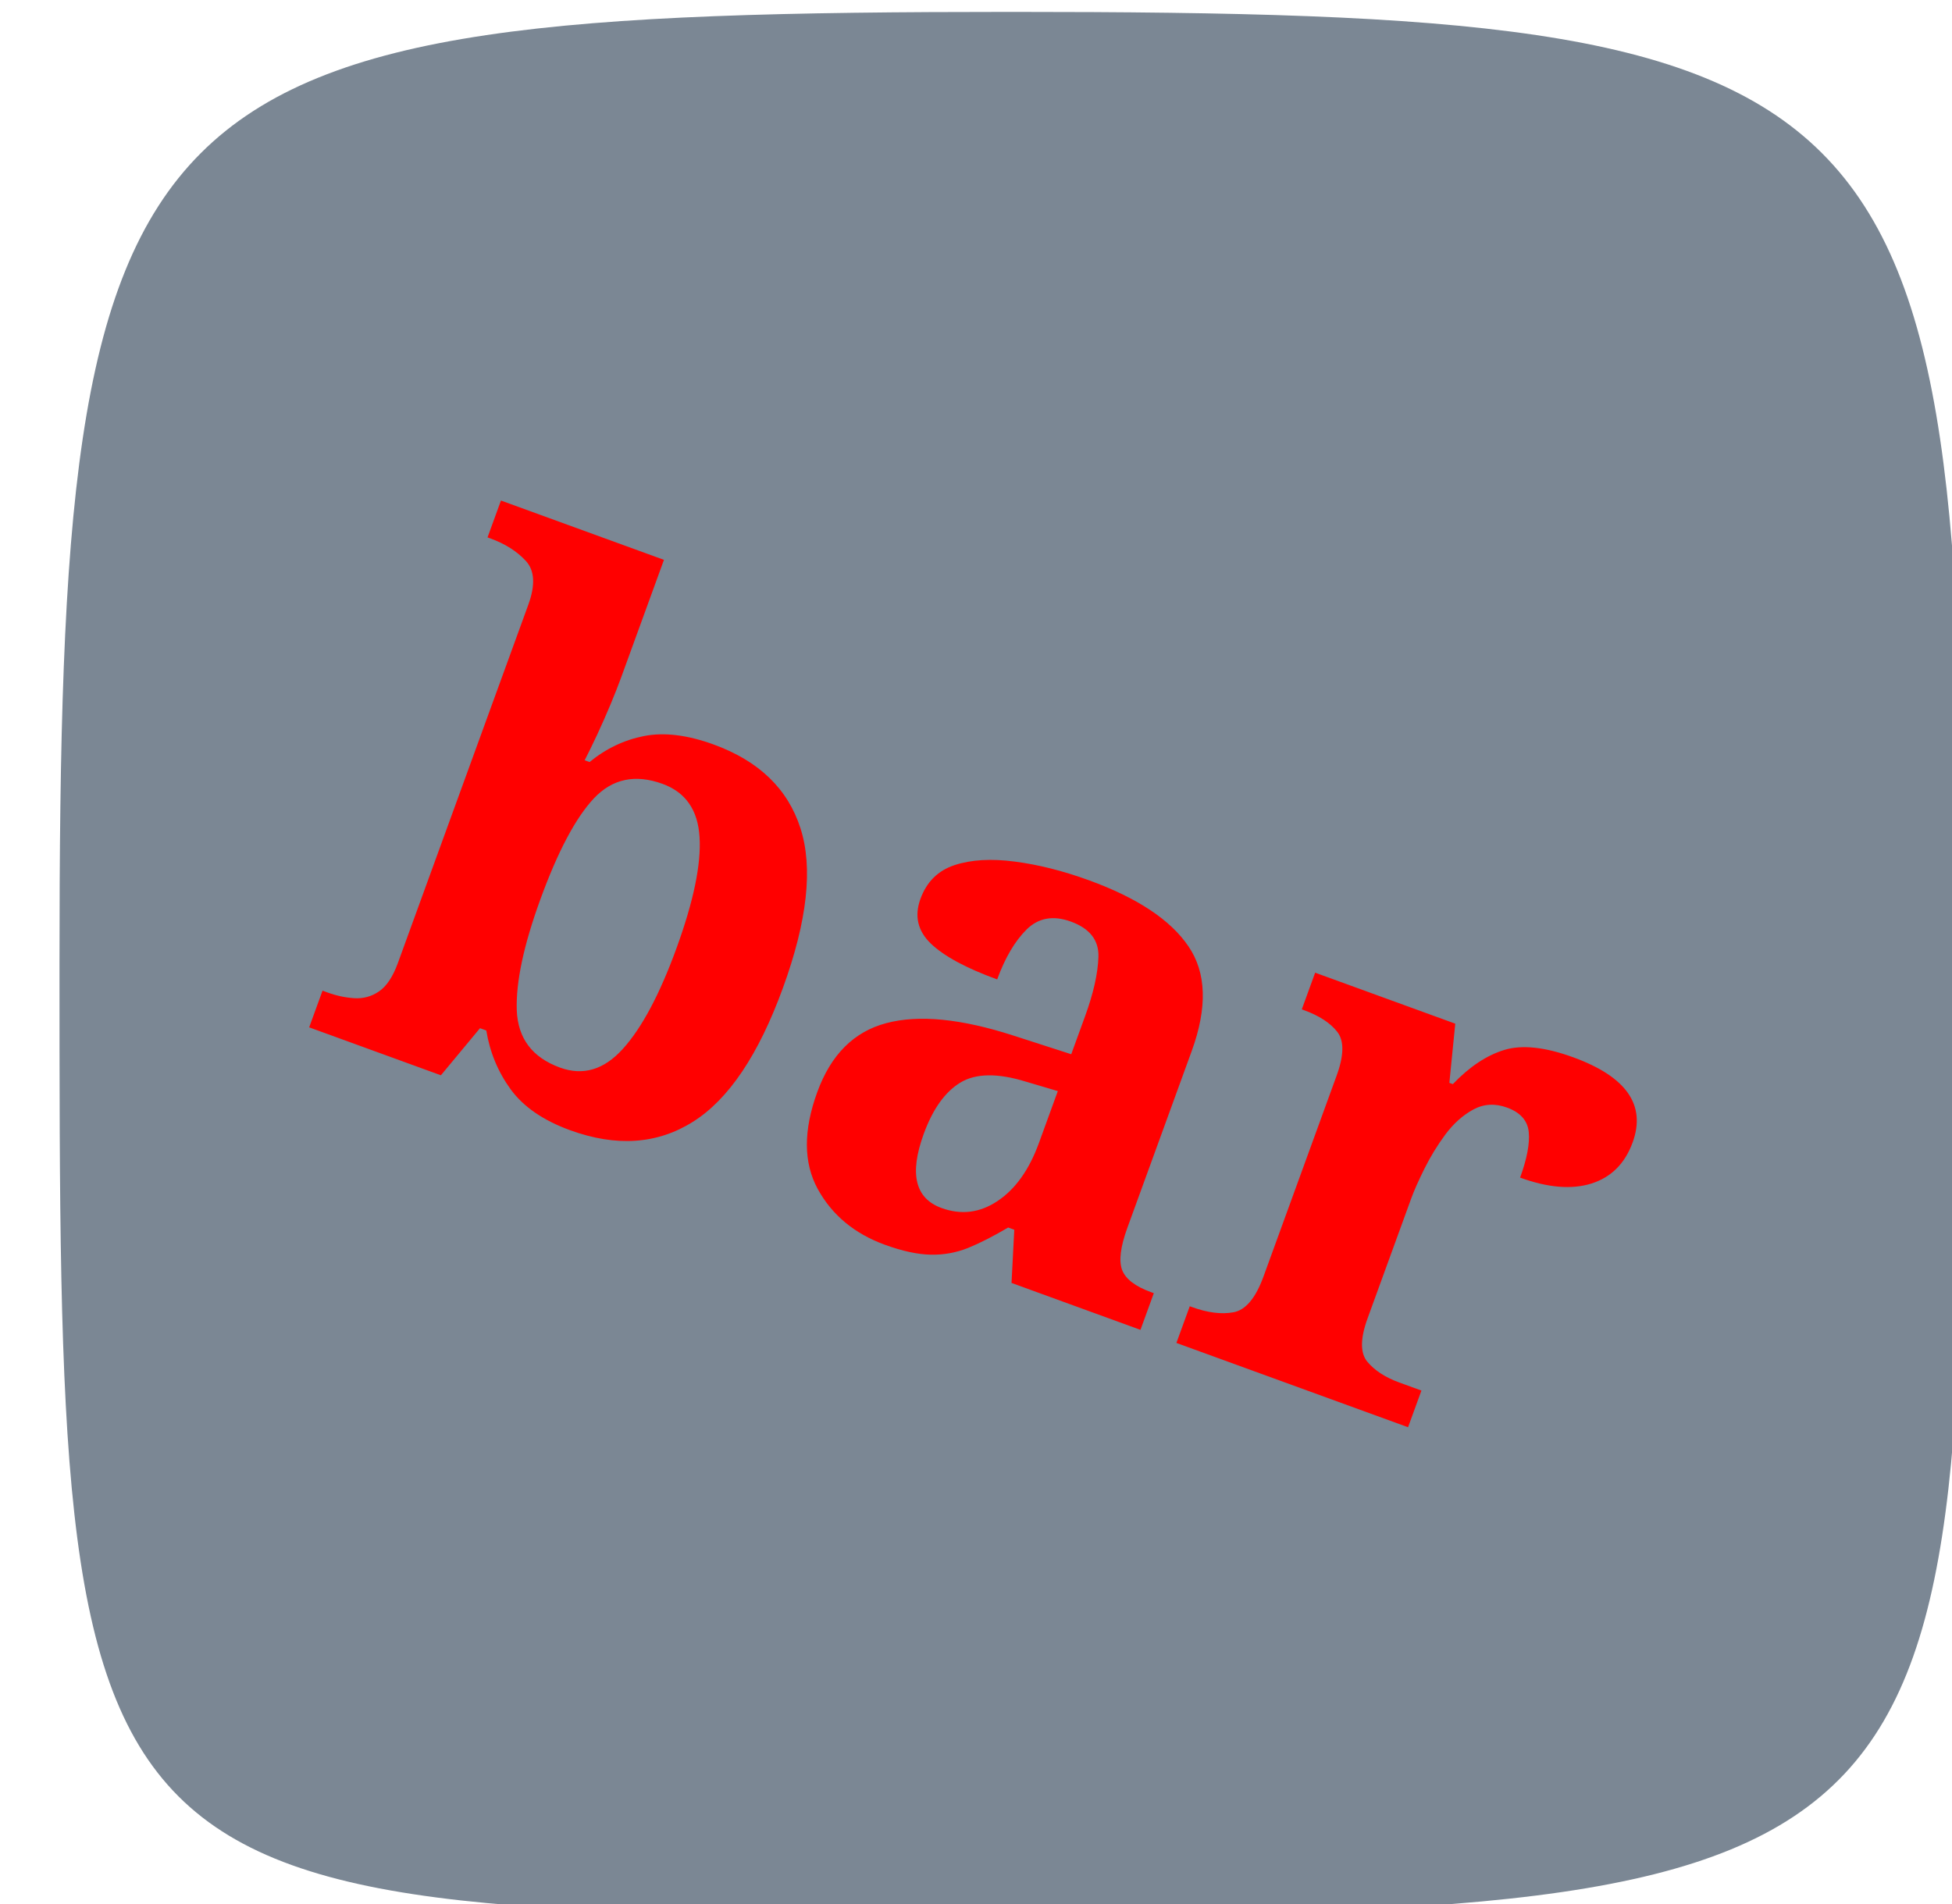
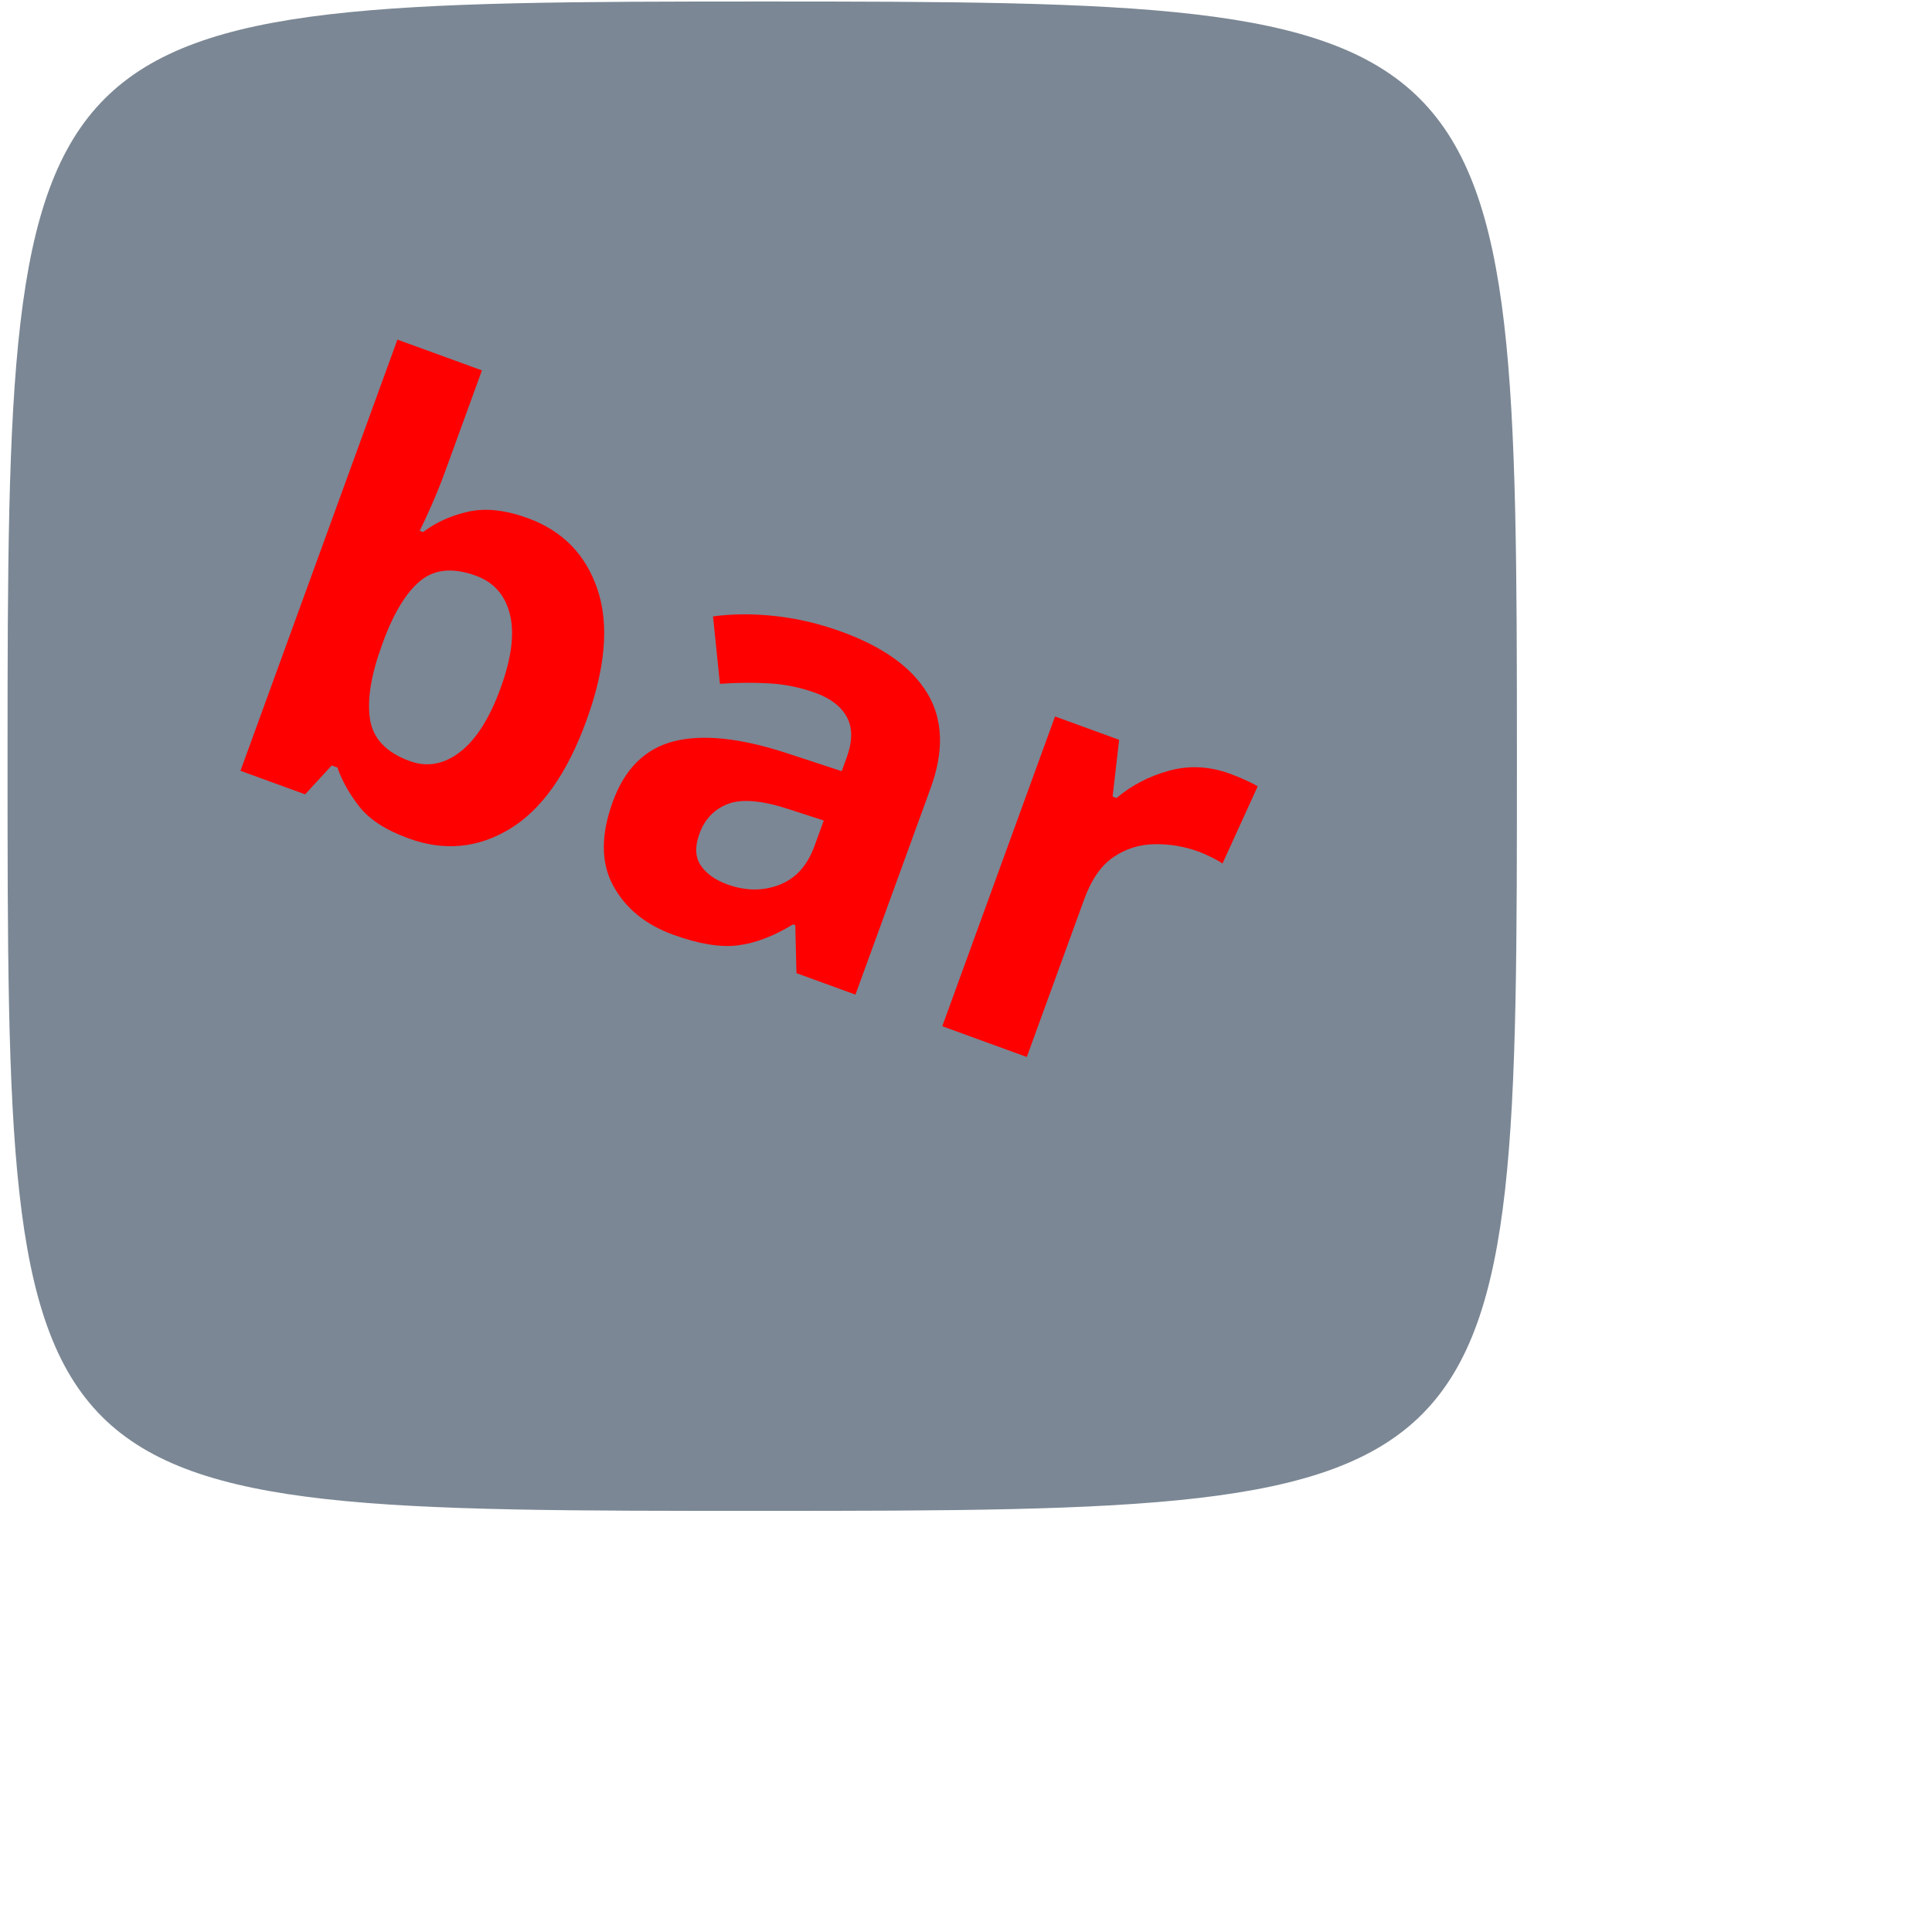
- <svg viewbox="0 0 200 200">
-   <path d="M 0, 80              C 0, 5 5, 0 80, 0              S 160, 5 160, 80                160, 160 80, 160                0, 160 0, 80" fill="#7B8794" transform="translate(5,1)">
-     </path>
-   <style>
-     .name { font: bold 62px serif; fill: red; }
-   </style>
-   <text class="name" transform="translate(25,86) rotate(20)">bar</text>
+ <svg xmlns="http://www.w3.org/2000/svg" version="1.1" id="icon" x="0px" y="0px" viewBox="0 0 1280 1280" style="enable-background:new 0 0 1280 1280;" xml:space="preserve">
+   <style type="text/css">
+   .squircle { fill: #7B8794; transform: translate(5px, 1px); }
+   .name { font: bold 400px sans serif; fill: red; transform: translate(130px, 500px) rotate(20deg); }
+ </style>
+   <g>
+     <path class="squircle" d="M 0, 500                             C 0, 5 5, 0 500, 0                             S 1000, 5 1000, 500                               1000, 1000 500, 1000                               0, 1000 0, 500" />
+     <text class="name">bar</text>
+   </g>
</svg>
